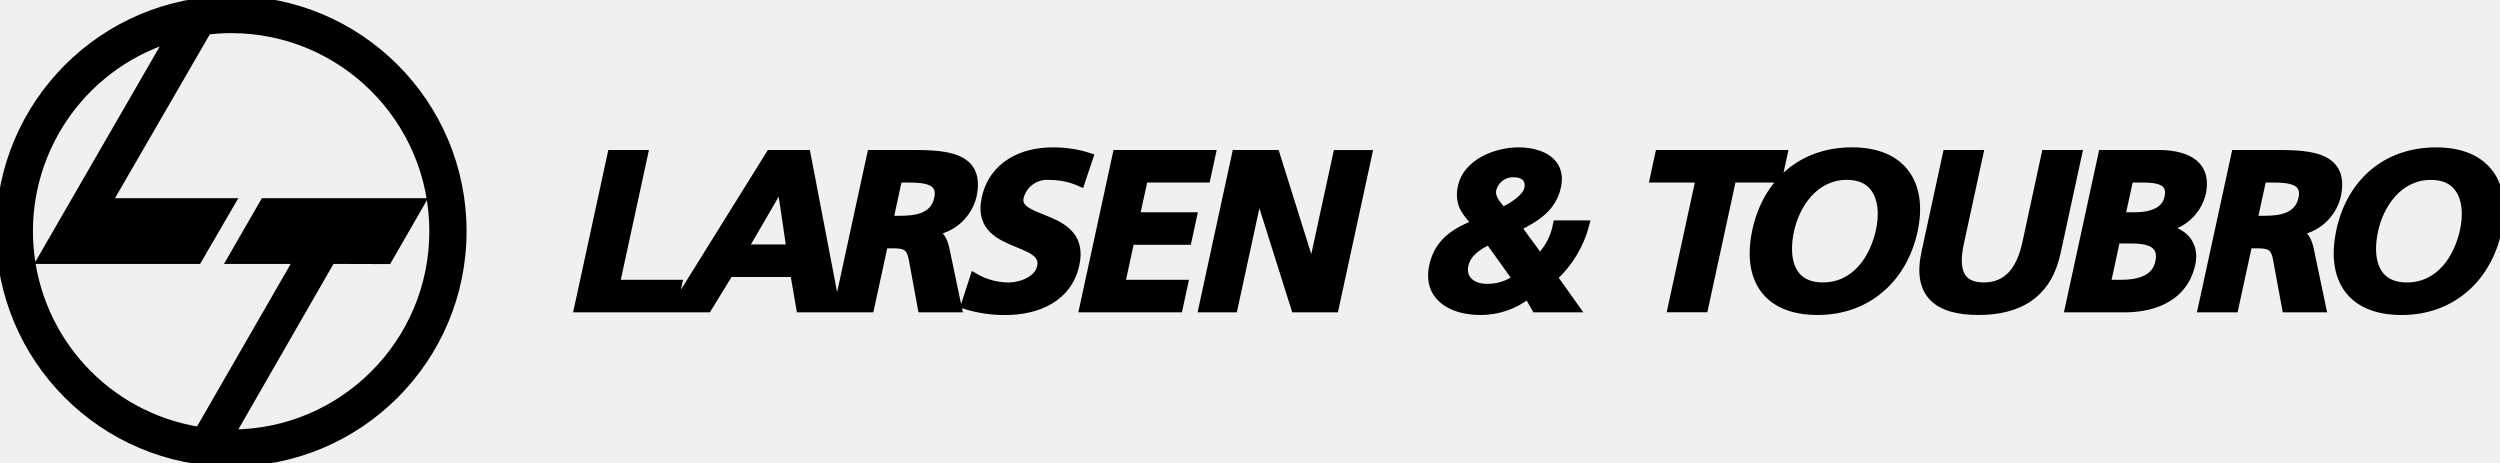
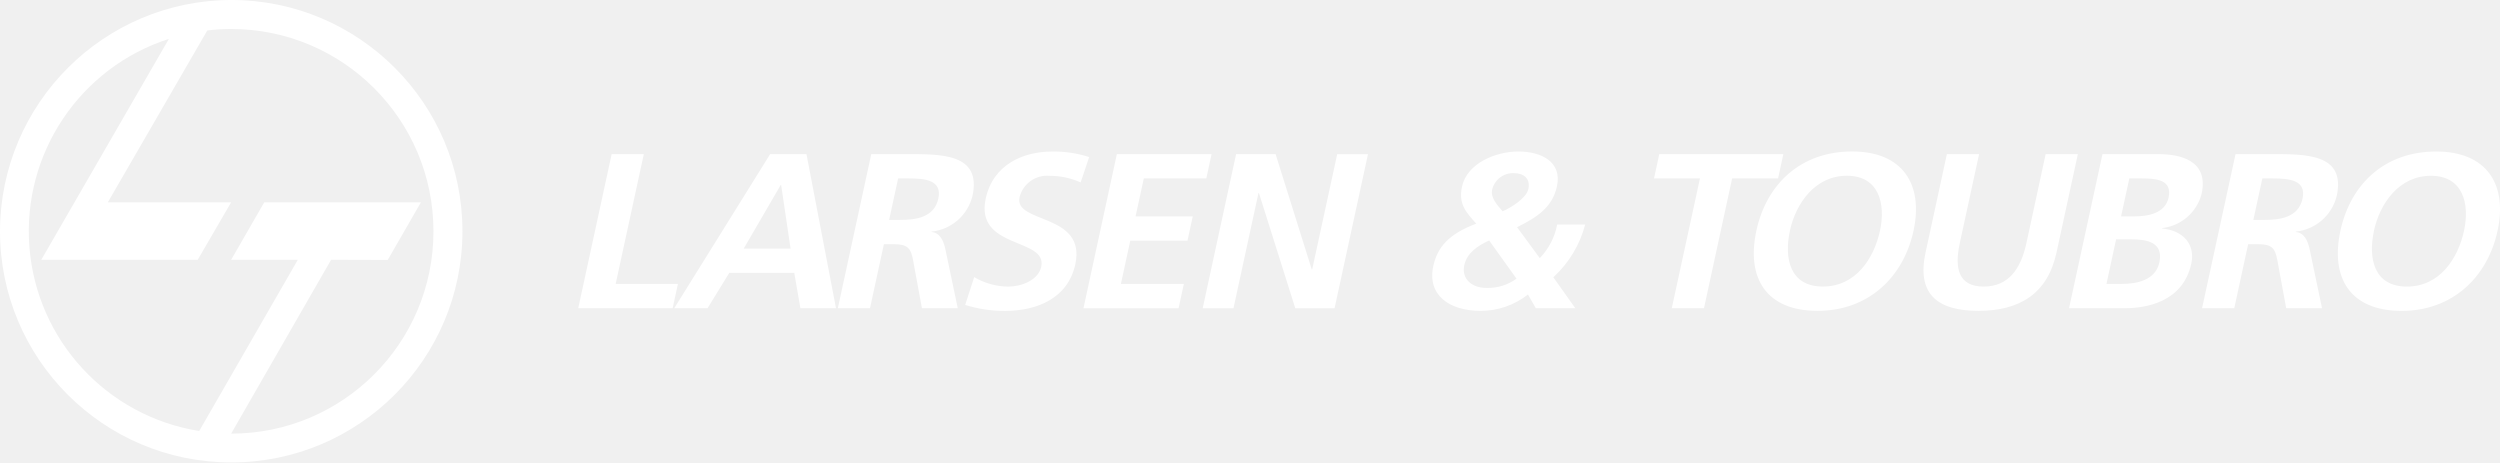
<svg xmlns="http://www.w3.org/2000/svg" id="Group_2" data-name="Group 2" width="302.74" height="56" viewBox="0 0 302.74 56">
-   <style>*{fill:#000000!important;stroke:#000000!important;}</style>
  <g id="Group_6" data-name="Group 6" transform="translate(0 0)">
    <path id="Path_1" data-name="Path 1" d="M24.122,52.193,36.064,31.46l-8.074,0L32,24.5l18.972,0-4.02,6.98-6.858-.02L27.99,52.512a24.5,24.5,0,1,0,0-49,22.715,22.715,0,0,0-2.89.18L13.058,24.5H27.99L23.943,31.46H5L20.454,4.706a24.488,24.488,0,0,0,3.668,47.487M27.99,0A28,28,0,1,1,0,27.971,28.065,28.065,0,0,1,27.99,0" transform="translate(0 -0.001)" fill="#fff" fill-rule="evenodd" />
    <path id="Path_2" data-name="Path 2" d="M385.964,53.748c.713-3.287,3.029-6.655,6.9-6.655s4.722,3.367,4.009,6.655c-.73,3.368-2.941,6.762-6.919,6.762s-4.717-3.394-3.986-6.762m-4.062,0c-1.24,5.719,1.178,9.706,7.41,9.706,6.148,0,10.4-4.067,11.62-9.706s-1.341-9.595-7.434-9.595c-6.176,0-10.355,3.875-11.6,9.595M365.15,63.129h3.9l1.681-7.75h1.252c1.641,0,2.027.534,2.281,1.924l1.073,5.827h4.34l-1.533-7.3c-.21-.829-.6-1.844-1.642-1.924l.012-.054a5.71,5.71,0,0,0,4.946-4.329c1.125-5.185-3.884-5.051-8.058-5.051h-4.2Zm7.3-15.715h1.28c1.948,0,4.077.187,3.59,2.432-.5,2.325-2.76,2.592-4.68,2.592h-1.28ZM349.042,63.129h6.789c2.448,0,6.995-.695,8.015-5.4.5-2.3-.939-4.009-3.529-4.25l.012-.054a5.581,5.581,0,0,0,4.772-4.169c.887-4.089-2.718-4.784-5.222-4.784h-6.789Zm7.3-15.715h1.5c1.78,0,3.721.16,3.251,2.325-.417,1.925-2.524,2.272-4.165,2.272h-1.586Zm-1.6,7.376h1.836c1.948,0,3.925.374,3.4,2.806-.47,2.165-2.76,2.592-4.569,2.592h-1.836Zm-23.078,1.6c-1.084,5,1.417,7.06,6.4,7.06s8.376-2.063,9.46-7.06l2.585-11.92h-3.9L343.88,55.244c-.69,3.18-2.2,5.265-5.176,5.265s-3.582-2.085-2.893-5.265l2.337-10.771h-3.9Zm-16.425-2.646c.713-3.287,3.029-6.655,6.9-6.655s4.722,3.367,4.009,6.655c-.73,3.368-2.941,6.762-6.919,6.762s-4.717-3.394-3.986-6.762m-4.062,0c-1.24,5.719,1.178,9.706,7.41,9.706,6.148,0,10.4-4.067,11.62-9.706s-1.341-9.595-7.434-9.595c-6.176,0-10.355,3.875-11.6,9.595m-10.242,9.381h3.9l3.409-15.715h5.564l.637-2.94H299.421l-.638,2.94h5.564ZM282.2,53.32c2.369-1.176,4.272-2.378,4.828-4.944.655-3.02-1.95-4.223-4.676-4.223s-6.206,1.417-6.82,4.249c-.464,2.138.518,3.127,1.724,4.49-3.36,1.256-4.716,2.887-5.2,5.131-.76,3.5,1.91,5.43,5.75,5.43a9.285,9.285,0,0,0,5.716-1.982l.948,1.657h4.785l-2.666-3.742A13.224,13.224,0,0,0,290.449,53h-3.394a7.944,7.944,0,0,1-2.105,4.063ZM280.448,51.4c-.595-.721-1.488-1.6-1.262-2.646a2.6,2.6,0,0,1,2.655-1.978c1.113,0,2.009.615,1.725,1.924-.238,1.1-2.039,2.218-3.117,2.7m1.682,8.152a5.869,5.869,0,0,1-3.638,1.122c-1.808,0-3.04-1.122-2.686-2.753.319-1.47,1.6-2.352,3.014-2.993Zm-38,3.581h3.728l3.026-13.951h.056l4.4,13.951H260.1l4.046-18.655h-3.728L257.39,58.425h-.056L252.96,44.474h-4.785Zm-14.439,0h11.518l.637-2.94h-7.623l1.136-5.239h6.928l.637-2.94H236l1-4.6h7.567l.638-2.94H233.735Zm.688-18.307a13.846,13.846,0,0,0-4.5-.668c-3.422,0-7.119,1.523-8.023,5.693-1.339,6.174,7.493,4.7,6.722,8.258-.365,1.684-2.5,2.405-3.972,2.405a8.237,8.237,0,0,1-4.147-1.149l-1.092,3.367a16,16,0,0,0,4.823.726c3.923,0,7.627-1.554,8.513-5.644,1.356-6.254-7.453-4.891-6.751-8.125a3.439,3.439,0,0,1,3.623-2.592,9.154,9.154,0,0,1,3.776.8ZM199.948,63.129h3.895l1.681-7.75h1.252c1.641,0,2.027.534,2.281,1.924l1.073,5.827h4.34l-1.533-7.3c-.21-.829-.6-1.844-1.641-1.924l.012-.054a5.71,5.71,0,0,0,4.946-4.329c1.125-5.185-3.884-5.051-8.058-5.051h-4.2Zm7.3-15.715h1.28c1.948,0,4.077.187,3.59,2.432-.5,2.325-2.76,2.592-4.68,2.592h-1.279ZM180.139,63.129h4.034l2.625-4.276h7.873l.742,4.276h4.312l-3.576-18.655h-4.4Zm14.085-7.216h-5.676l4.479-7.7h.056ZM168.51,63.129h11.435l.638-2.94h-7.54l3.409-15.715h-3.895Z" transform="translate(-98.489 -25.807)" fill="#fff" />
  </g>
</svg>
